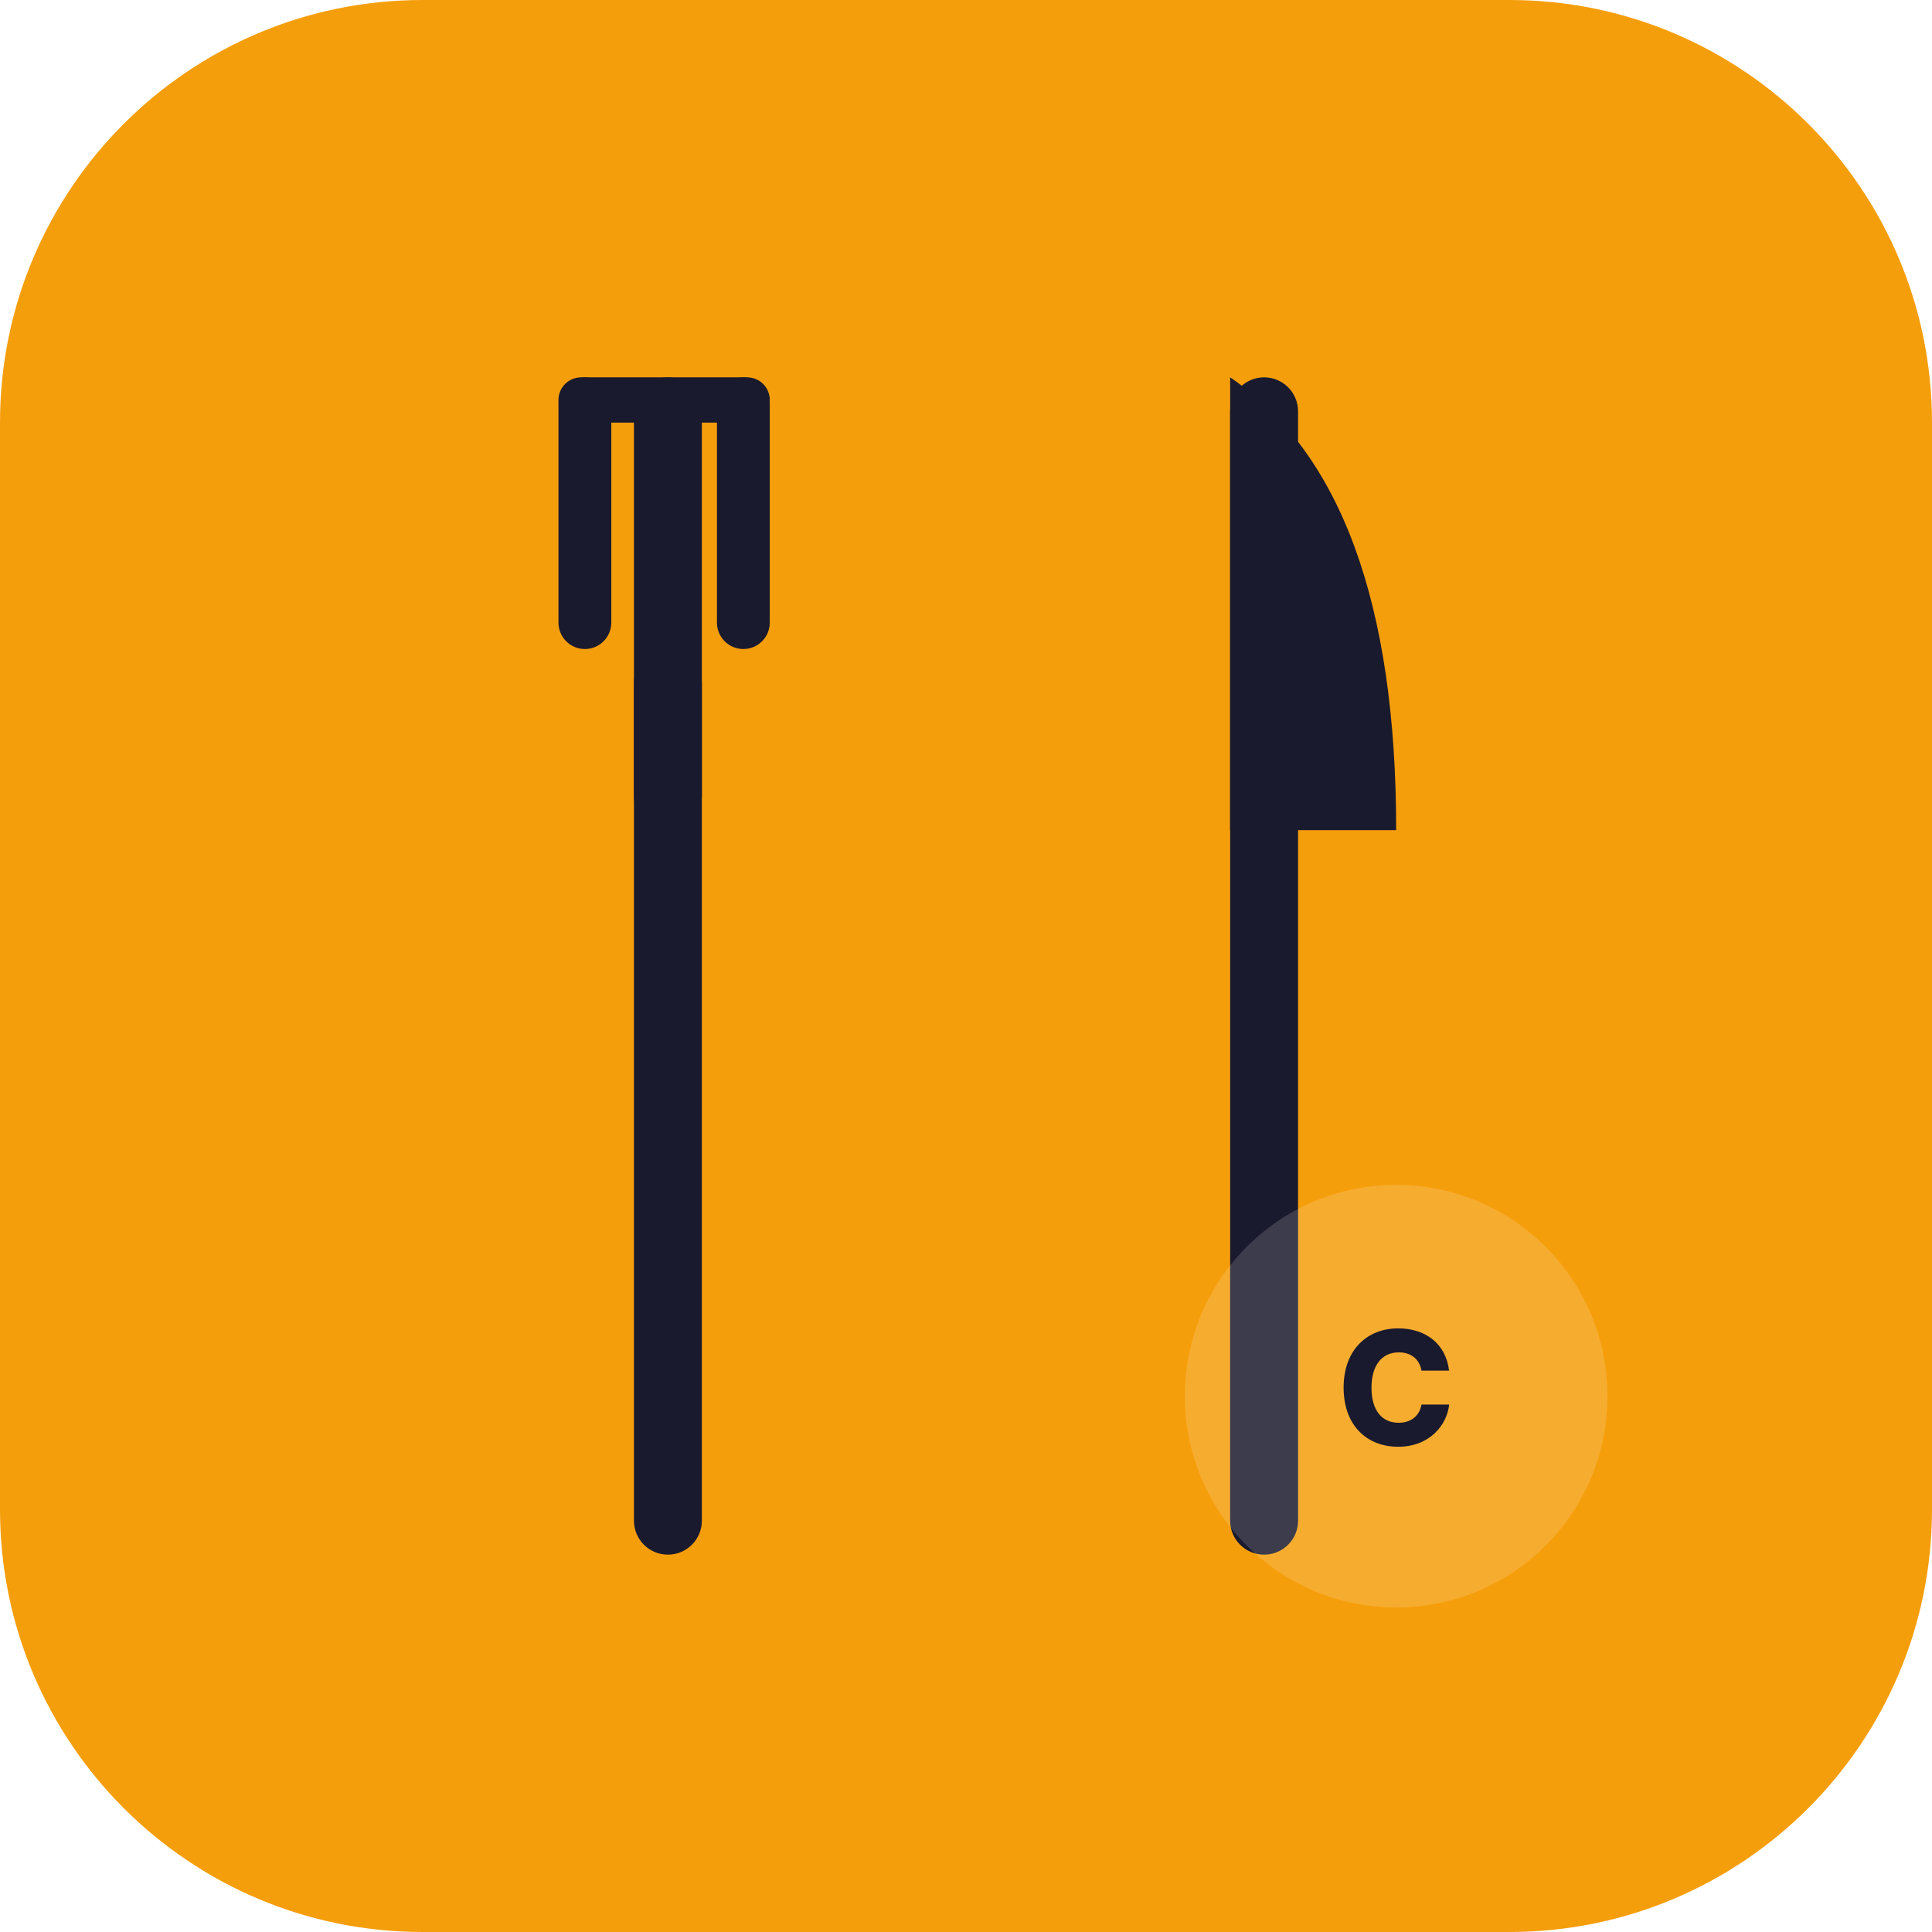
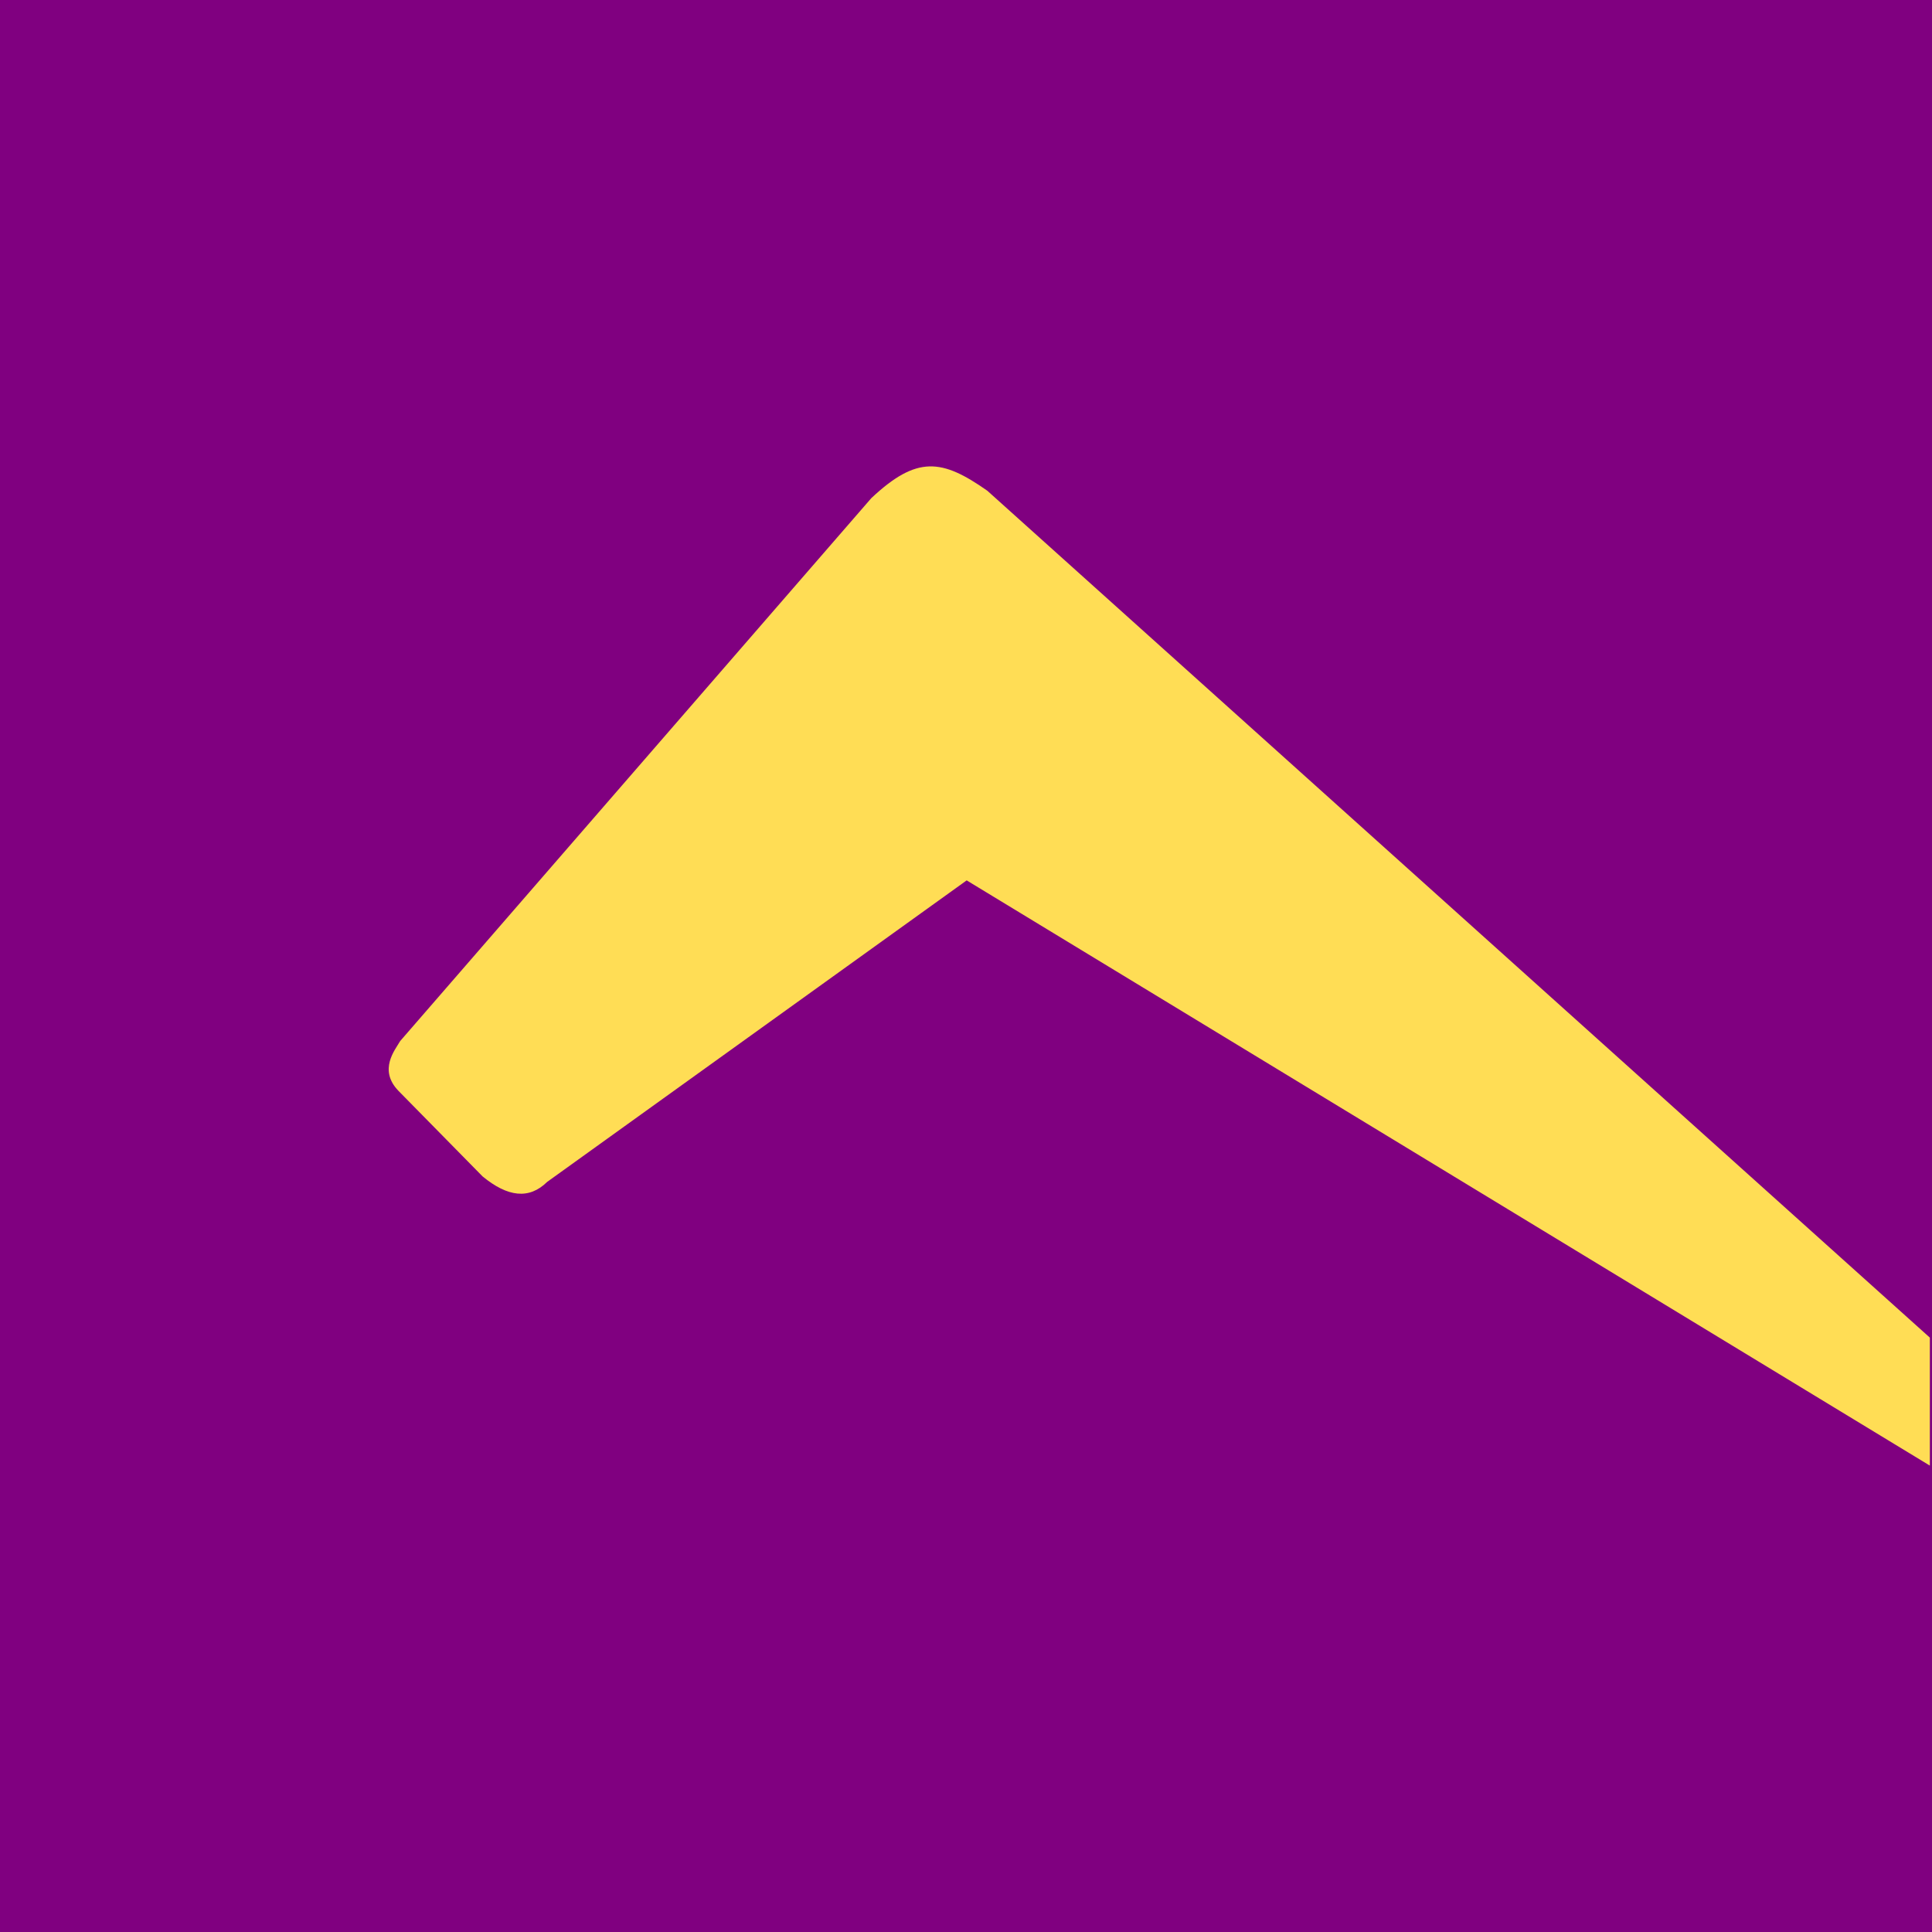
- <svg xmlns="http://www.w3.org/2000/svg" viewBox="0 0 512 512">
-   <rect width="512" height="512" rx="112" fill="#f59e0b" />
-   <g fill="#1a1a2e">
-     <rect x="168" y="100" width="18" height="120" rx="9" />
-     <rect x="148" y="100" width="14" height="72" rx="7" />
-     <rect x="190" y="100" width="14" height="72" rx="7" />
-     <rect x="148" y="100" width="56" height="12" rx="6" />
-     <rect x="168" y="172" width="18" height="240" rx="9" />
-     <rect x="326" y="100" width="18" height="312" rx="9" />
-     <path d="M326 100 Q370 130 370 220 L344 220 L326 220Z" fill="#1a1a2e" />
+ <svg xmlns="http://www.w3.org/2000/svg" width="107.583mm" height="107.583mm" viewBox="0 0 107.583 107.583" version="1.1" id="svg5" xml:space="preserve">
+   <defs id="defs2" />
+   <g id="layer1" transform="translate(-21.85389,-115.7331)">
+     <rect style="fill:#800080;stroke-width:6.528;stroke-linecap:round;stroke-linejoin:round" id="rect8" width="107.583" height="107.583" x="21.854" y="115.733" />
+     <path id="path8" style="fill:#ffdd55;stroke:#48dbfb;stroke-width:0;stroke-linecap:round;stroke-linejoin:round" d="m 73.608,141.705 c -0.981,0.027 -1.963,0.574 -3.235,1.767 l -26.234,30.23 c -0.284,0.494 -1.23,1.602 -0.096,2.776 l 4.684,4.764 c 1.394,1.145 2.584,1.299 3.597,0.304 l 23.359,-16.789 53.634,32.588 v -7.127 L 76.832,143.059 c -1.265,-0.888 -2.244,-1.381 -3.225,-1.354 z" />
  </g>
-   <circle cx="370" cy="370" r="56" fill="rgba(255,255,255,0.15)" />
-   <text x="370" y="383" text-anchor="middle" font-family="-apple-system,sans-serif" font-size="42" font-weight="800" fill="#1a1a2e">C</text>
</svg>
